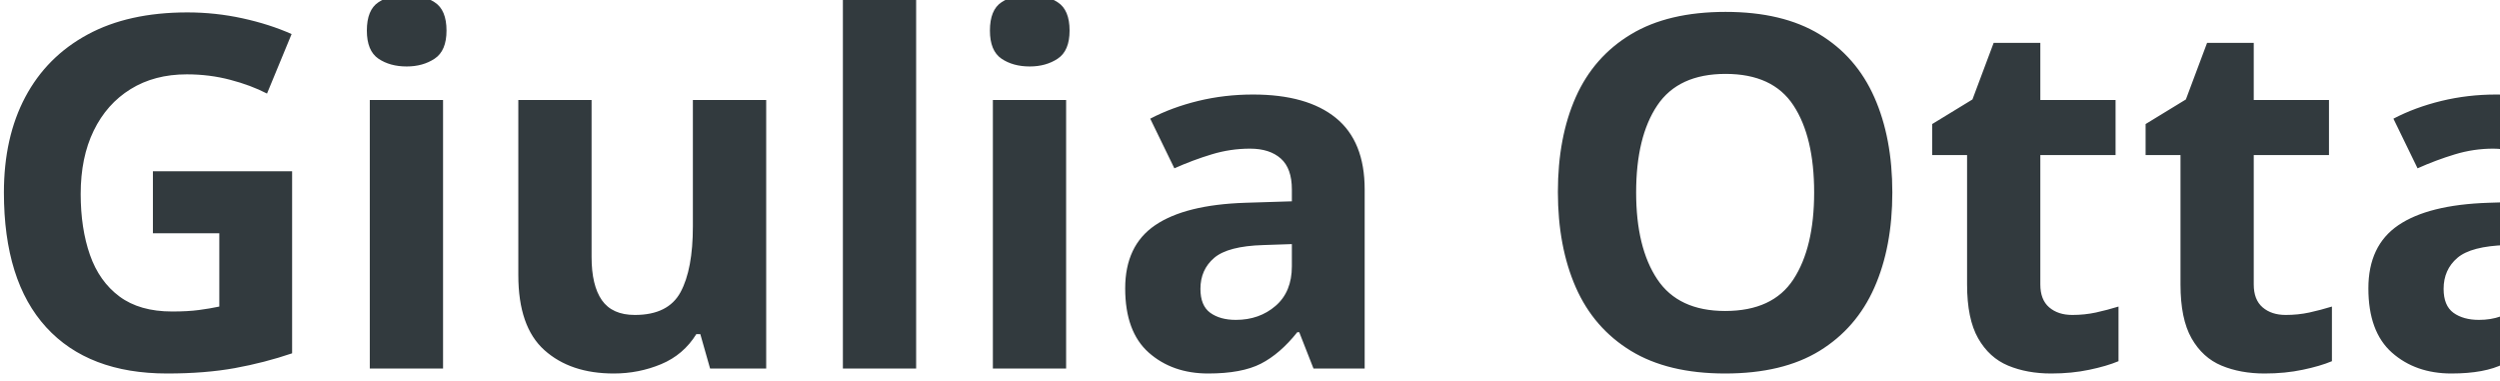
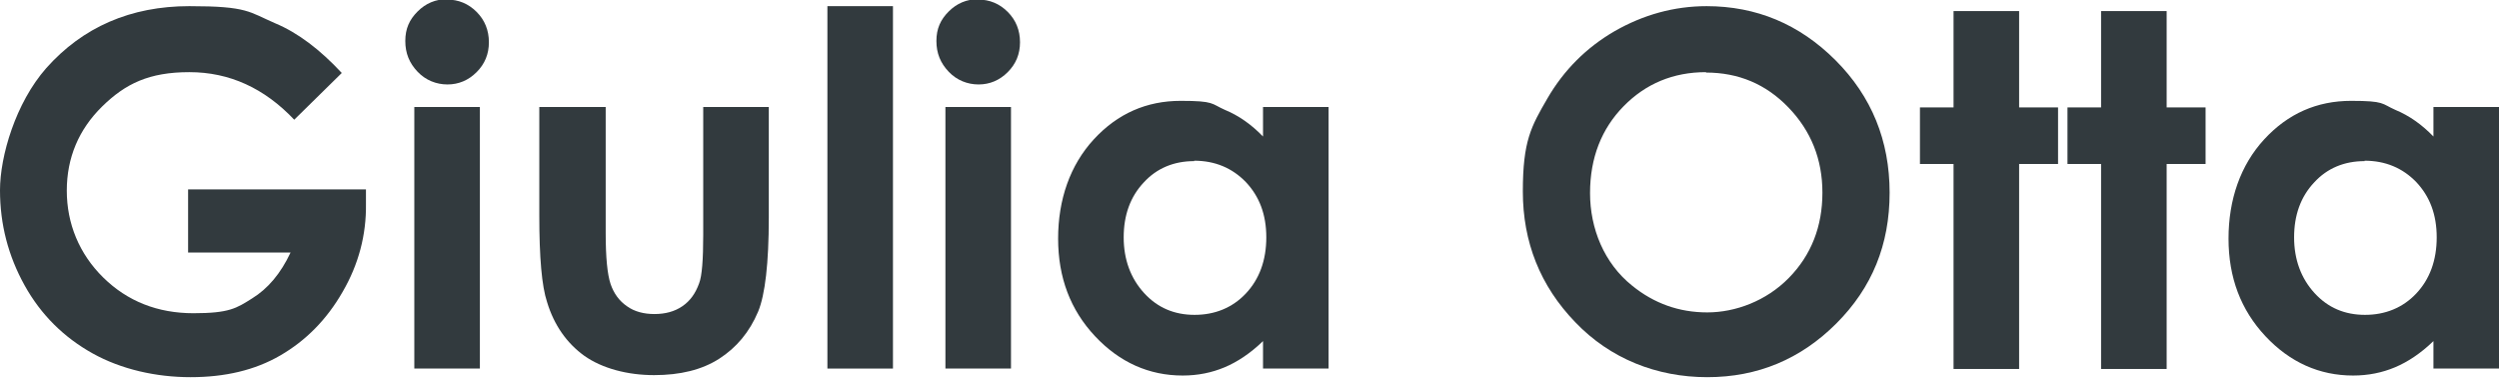
<svg xmlns="http://www.w3.org/2000/svg" id="Layer_1" version="1.1" viewBox="0 0 609.8 92.7">
  <defs>
    <style>
      .st0 {
+         isolation: isolate;
+       }
+ 
+       .st1 {
        fill: #323a3e;
-         font-family: CenturyGothic-Bold, 'Century Gothic';
-         font-size: 120px;
-         font-weight: 700;
      }
    </style>
  </defs>
-   <text />
-   <text class="st0" transform="translate(-6 89.9)">
-     <tspan x="0" y="0">Giulia Otta</tspan>
-   </text>
+   <g class="st0">
+     <g class="st0">
+       <path class="st1" d="M83.4,17.8l-11.6,11.4c-7.3-7.7-15.8-11.6-25.6-11.6s-15.6,2.8-21.3,8.4-8.6,12.5-8.6,20.5,3,15.4,8.9,21.2c5.9,5.8,13.3,8.7,22,8.7s10.5-1.2,14.3-3.6c3.9-2.4,7-6.1,9.4-11.2h-25v-15.4h43.4v3.6c.1,7.5-1.8,14.7-5.7,21.4-3.9,6.8-9,11.9-15.2,15.5s-13.5,5.3-21.9,5.3-16.9-1.9-23.9-5.8c-7-3.9-12.6-9.4-16.6-16.6C2,62.4,0,54.7,0,46.4s3.8-21.3,11.3-29.8C20.2,6.6,31.9,1.5,46.2,1.5s14.5,1.4,21,4.2c5.5,2.3,10.9,6.4,16.2,12.1Z" />
+       <path class="st1" d="M109.1-.1c2.8,0,5.2,1,7.2,3,2,2,3,4.5,3,7.4s-1,5.3-3,7.3c-2,2-4.4,3-7.1,3s-5.3-1-7.3-3.1-3-4.5-3-7.5,1-5.2,3-7.2c2-2,4.4-3,7.2-3ZM101.1,26.1h16v63.8h-16V26.1Z" />
+       <path class="st1" d="M131.6,26.1h16.2v30.7c0,6,.4,10.1,1.2,12.5.8,2.3,2.1,4.1,4,5.4,1.8,1.3,4.1,1.9,6.7,1.9s4.9-.6,6.8-1.9c1.9-1.3,3.2-3.1,4.1-5.6.7-1.8,1-5.8,1-11.8v-31.2h16v27c0,11.1-.9,18.8-2.6,22.9-2.1,5-5.3,8.8-9.5,11.5-4.2,2.7-9.5,4-15.9,4s-12.6-1.6-17-4.7c-4.3-3.1-7.4-7.5-9.1-13.1-1.3-3.9-1.9-10.9-1.9-21.1v-26.5Z" />
+       <path class="st1" d="M201.9,1.5h16v88.4h-16V1.5Z" />
+       <path class="st1" d="M238.7-.1c2.8,0,5.2,1,7.2,3,2,2,3,4.5,3,7.4s-1,5.3-3,7.3c-2,2-4.4,3-7.1,3s-5.3-1-7.3-3.1-3-4.5-3-7.5,1-5.2,3-7.2c2-2,4.4-3,7.2-3ZM230.7,26.1h16v63.8h-16V26.1Z" />
+       <path class="st1" d="M308.2,26.1h16v63.8h-16v-6.7c-3.1,3-6.3,5.1-9.4,6.4s-6.5,2-10.2,2c-8.2,0-15.4-3.2-21.4-9.6s-9-14.3-9-23.8,2.9-17.9,8.7-24.2c5.8-6.3,12.9-9.4,21.2-9.4s7.4.7,10.8,2.2c3.4,1.4,6.5,3.6,9.3,6.5v-7ZM291.4,39.3c-4.9,0-9.1,1.7-12.3,5.2-3.3,3.5-4.9,8-4.9,13.4s1.7,10,5,13.6c3.3,3.6,7.4,5.3,12.3,5.3s9.2-1.7,12.5-5.2c3.3-3.5,5-8.1,5-13.7s-1.7-10-5-13.5c-3.3-3.4-7.5-5.2-12.6-5.2Z" />
+       <path class="st1" d="M416.4,1.5c12.2,0,22.7,4.4,31.5,13.2,8.8,8.8,13.2,19.6,13.2,32.3s-4.3,23.2-13,31.9c-8.7,8.7-19.2,13.1-31.5,13.1s-23.7-4.5-32.2-13.4c-8.6-8.9-12.8-19.6-12.8-31.9s2-15.8,6-22.7,9.5-12.4,16.4-16.4c7-4,14.5-6.1,22.5-6.1ZM416.3,17.6c-8,0-14.7,2.8-20.1,8.3-5.4,5.5-8.2,12.6-8.2,21.2s3.4,17.1,10.3,22.6c5.3,4.3,11.4,6.5,18.3,6.5s14.4-2.8,19.9-8.4c5.5-5.6,8.2-12.6,8.2-20.8s-2.8-15.1-8.3-20.8c-5.5-5.7-12.2-8.5-20.1-8.5Z" />
+       <path class="st1" d="M476.7,2.7h16v23.5h9.5v13.8h-9.5v50h-16v-50h-8.2v-13.8h8.2V2.7Z" />
+       <path class="st1" d="M512.7,2.7h16v23.5h9.5v13.8h-9.5v50h-16v-50h-8.2v-13.8h8.2V2.7Z" />
+       <path class="st1" d="M593.8,26.1h16v63.8h-16v-6.7c-3.1,3-6.3,5.1-9.4,6.4s-6.5,2-10.2,2c-8.2,0-15.4-3.2-21.4-9.6s-9-14.3-9-23.8,2.9-17.9,8.7-24.2c5.8-6.3,12.9-9.4,21.2-9.4s7.4.7,10.8,2.2c3.4,1.4,6.5,3.6,9.3,6.5v-7ZM577,39.3c-4.9,0-9.1,1.7-12.3,5.2-3.3,3.5-4.9,8-4.9,13.4s1.7,10,5,13.6c3.3,3.6,7.4,5.3,12.3,5.3s9.2-1.7,12.5-5.2c3.3-3.5,5-8.1,5-13.7s-1.7-10-5-13.5c-3.3-3.4-7.5-5.2-12.6-5.2Z" />
+     </g>
+   </g>
</svg>
